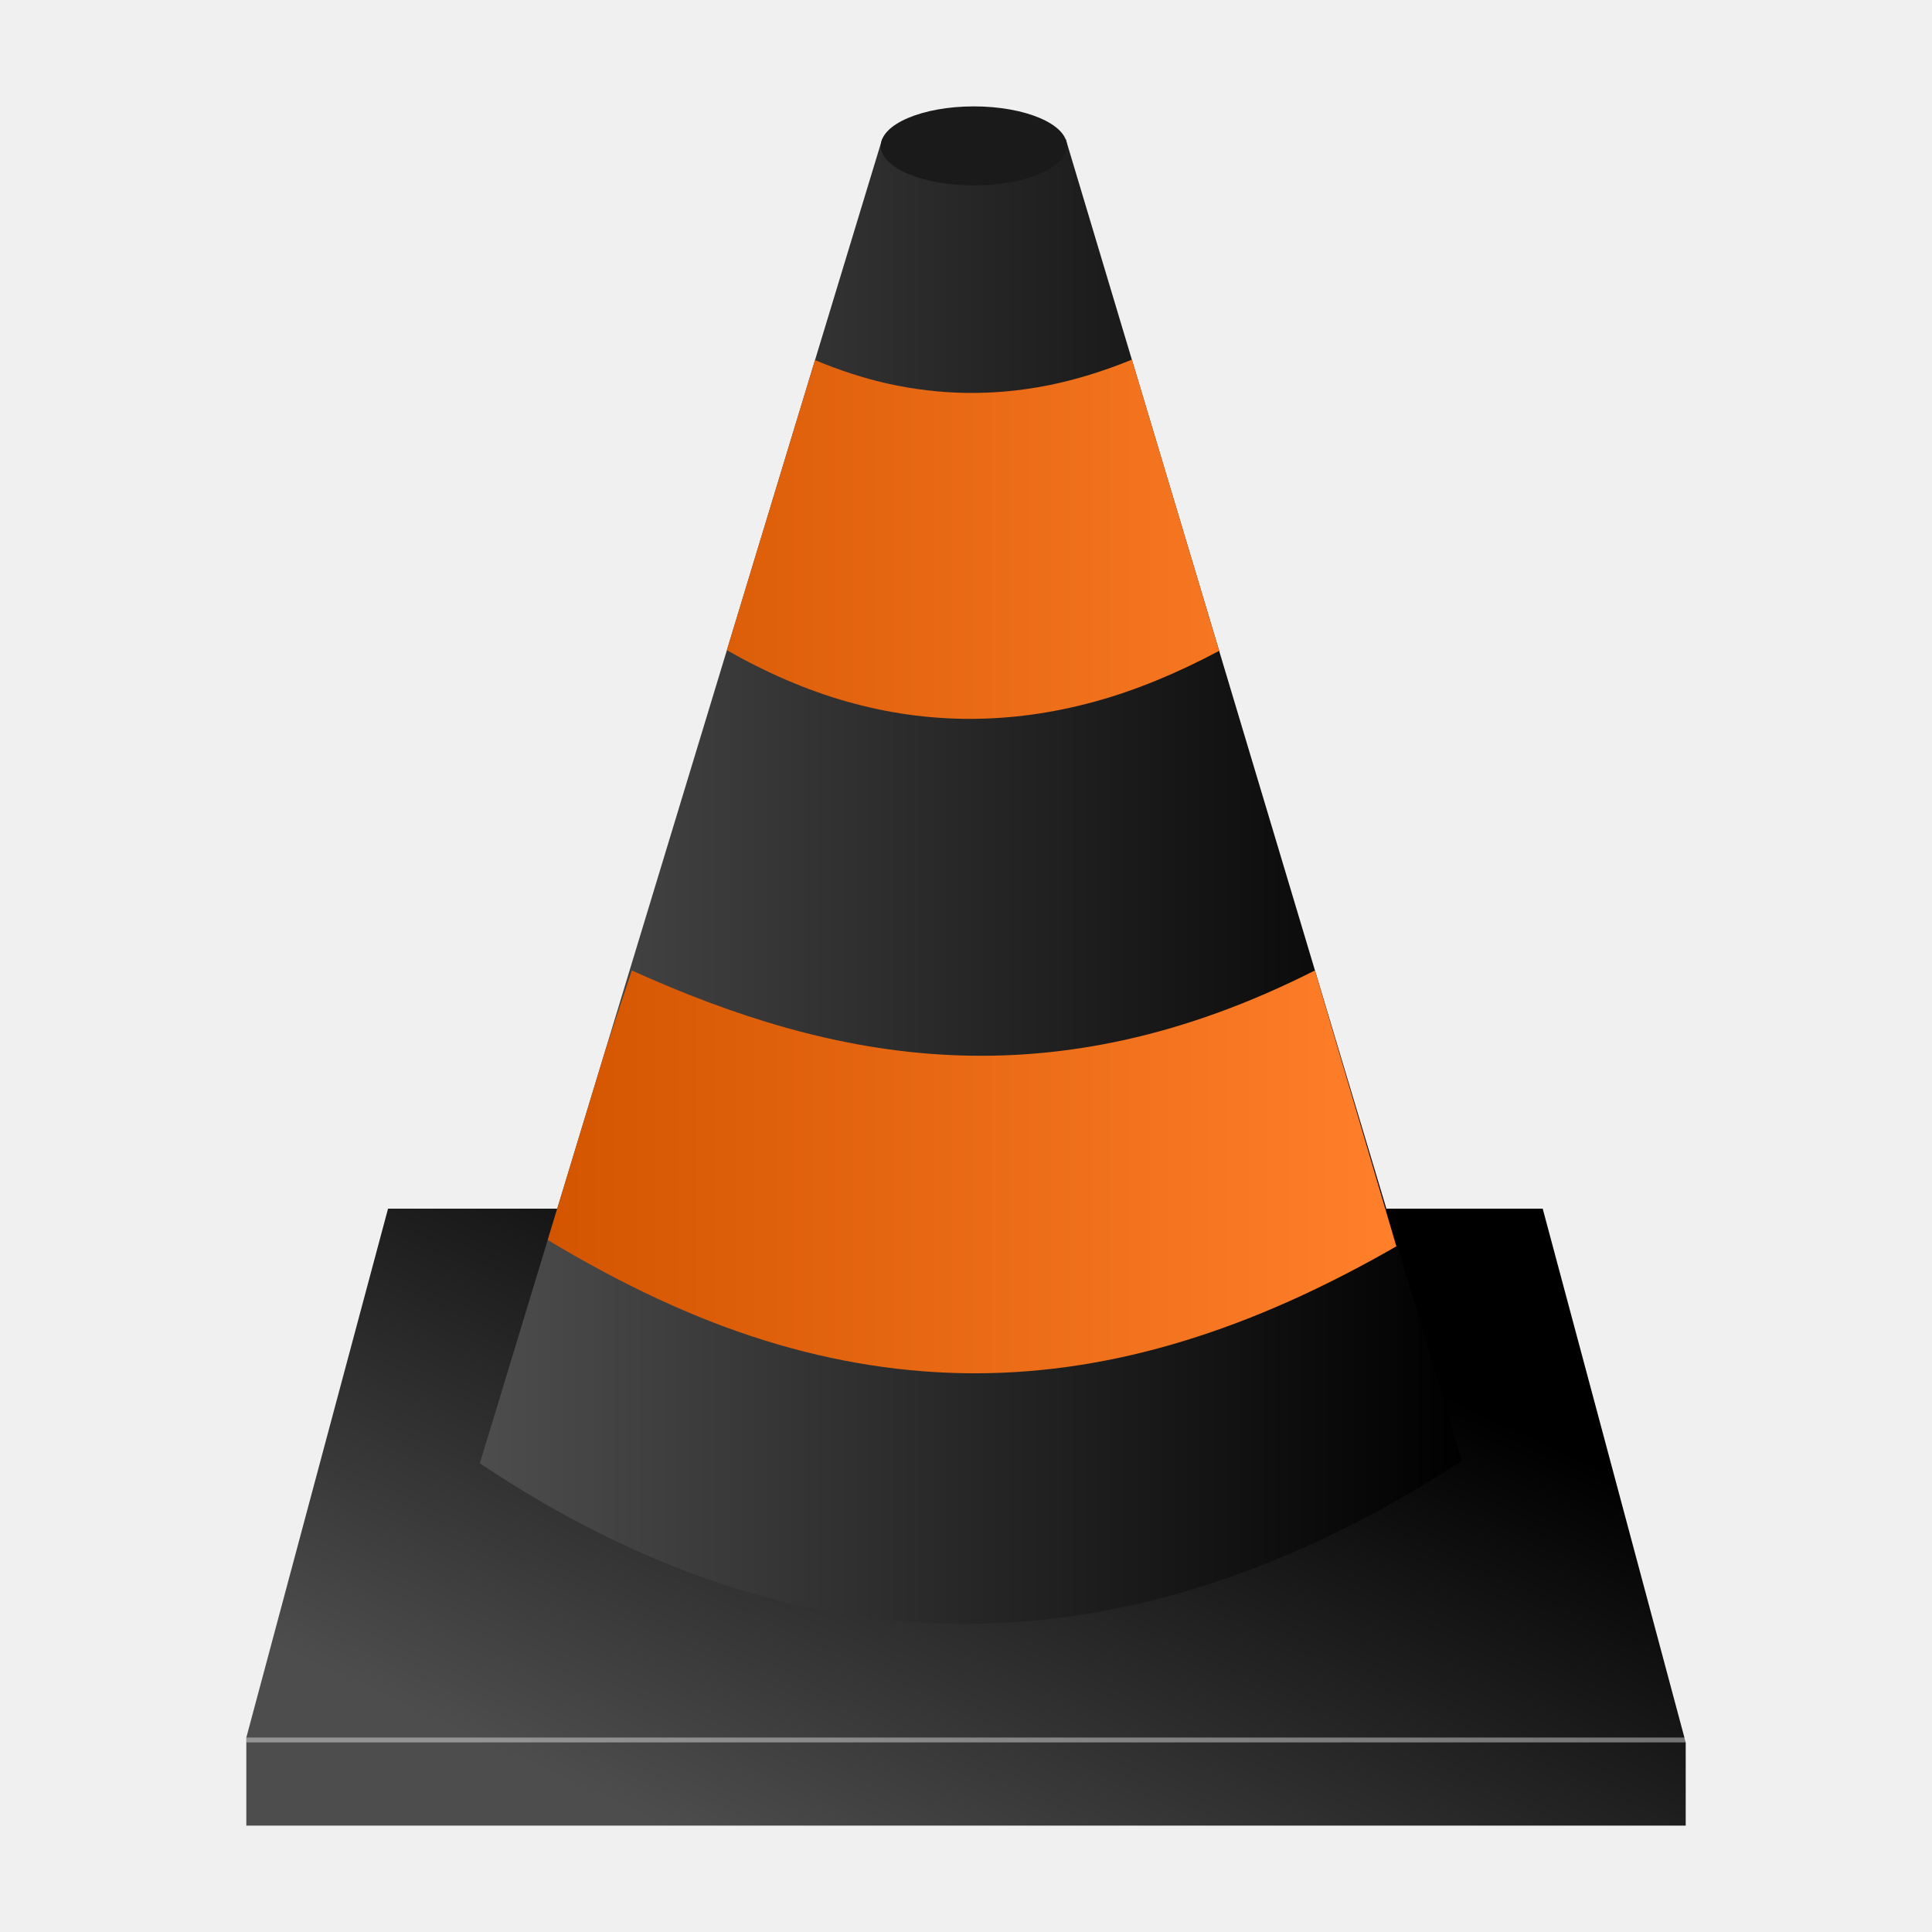
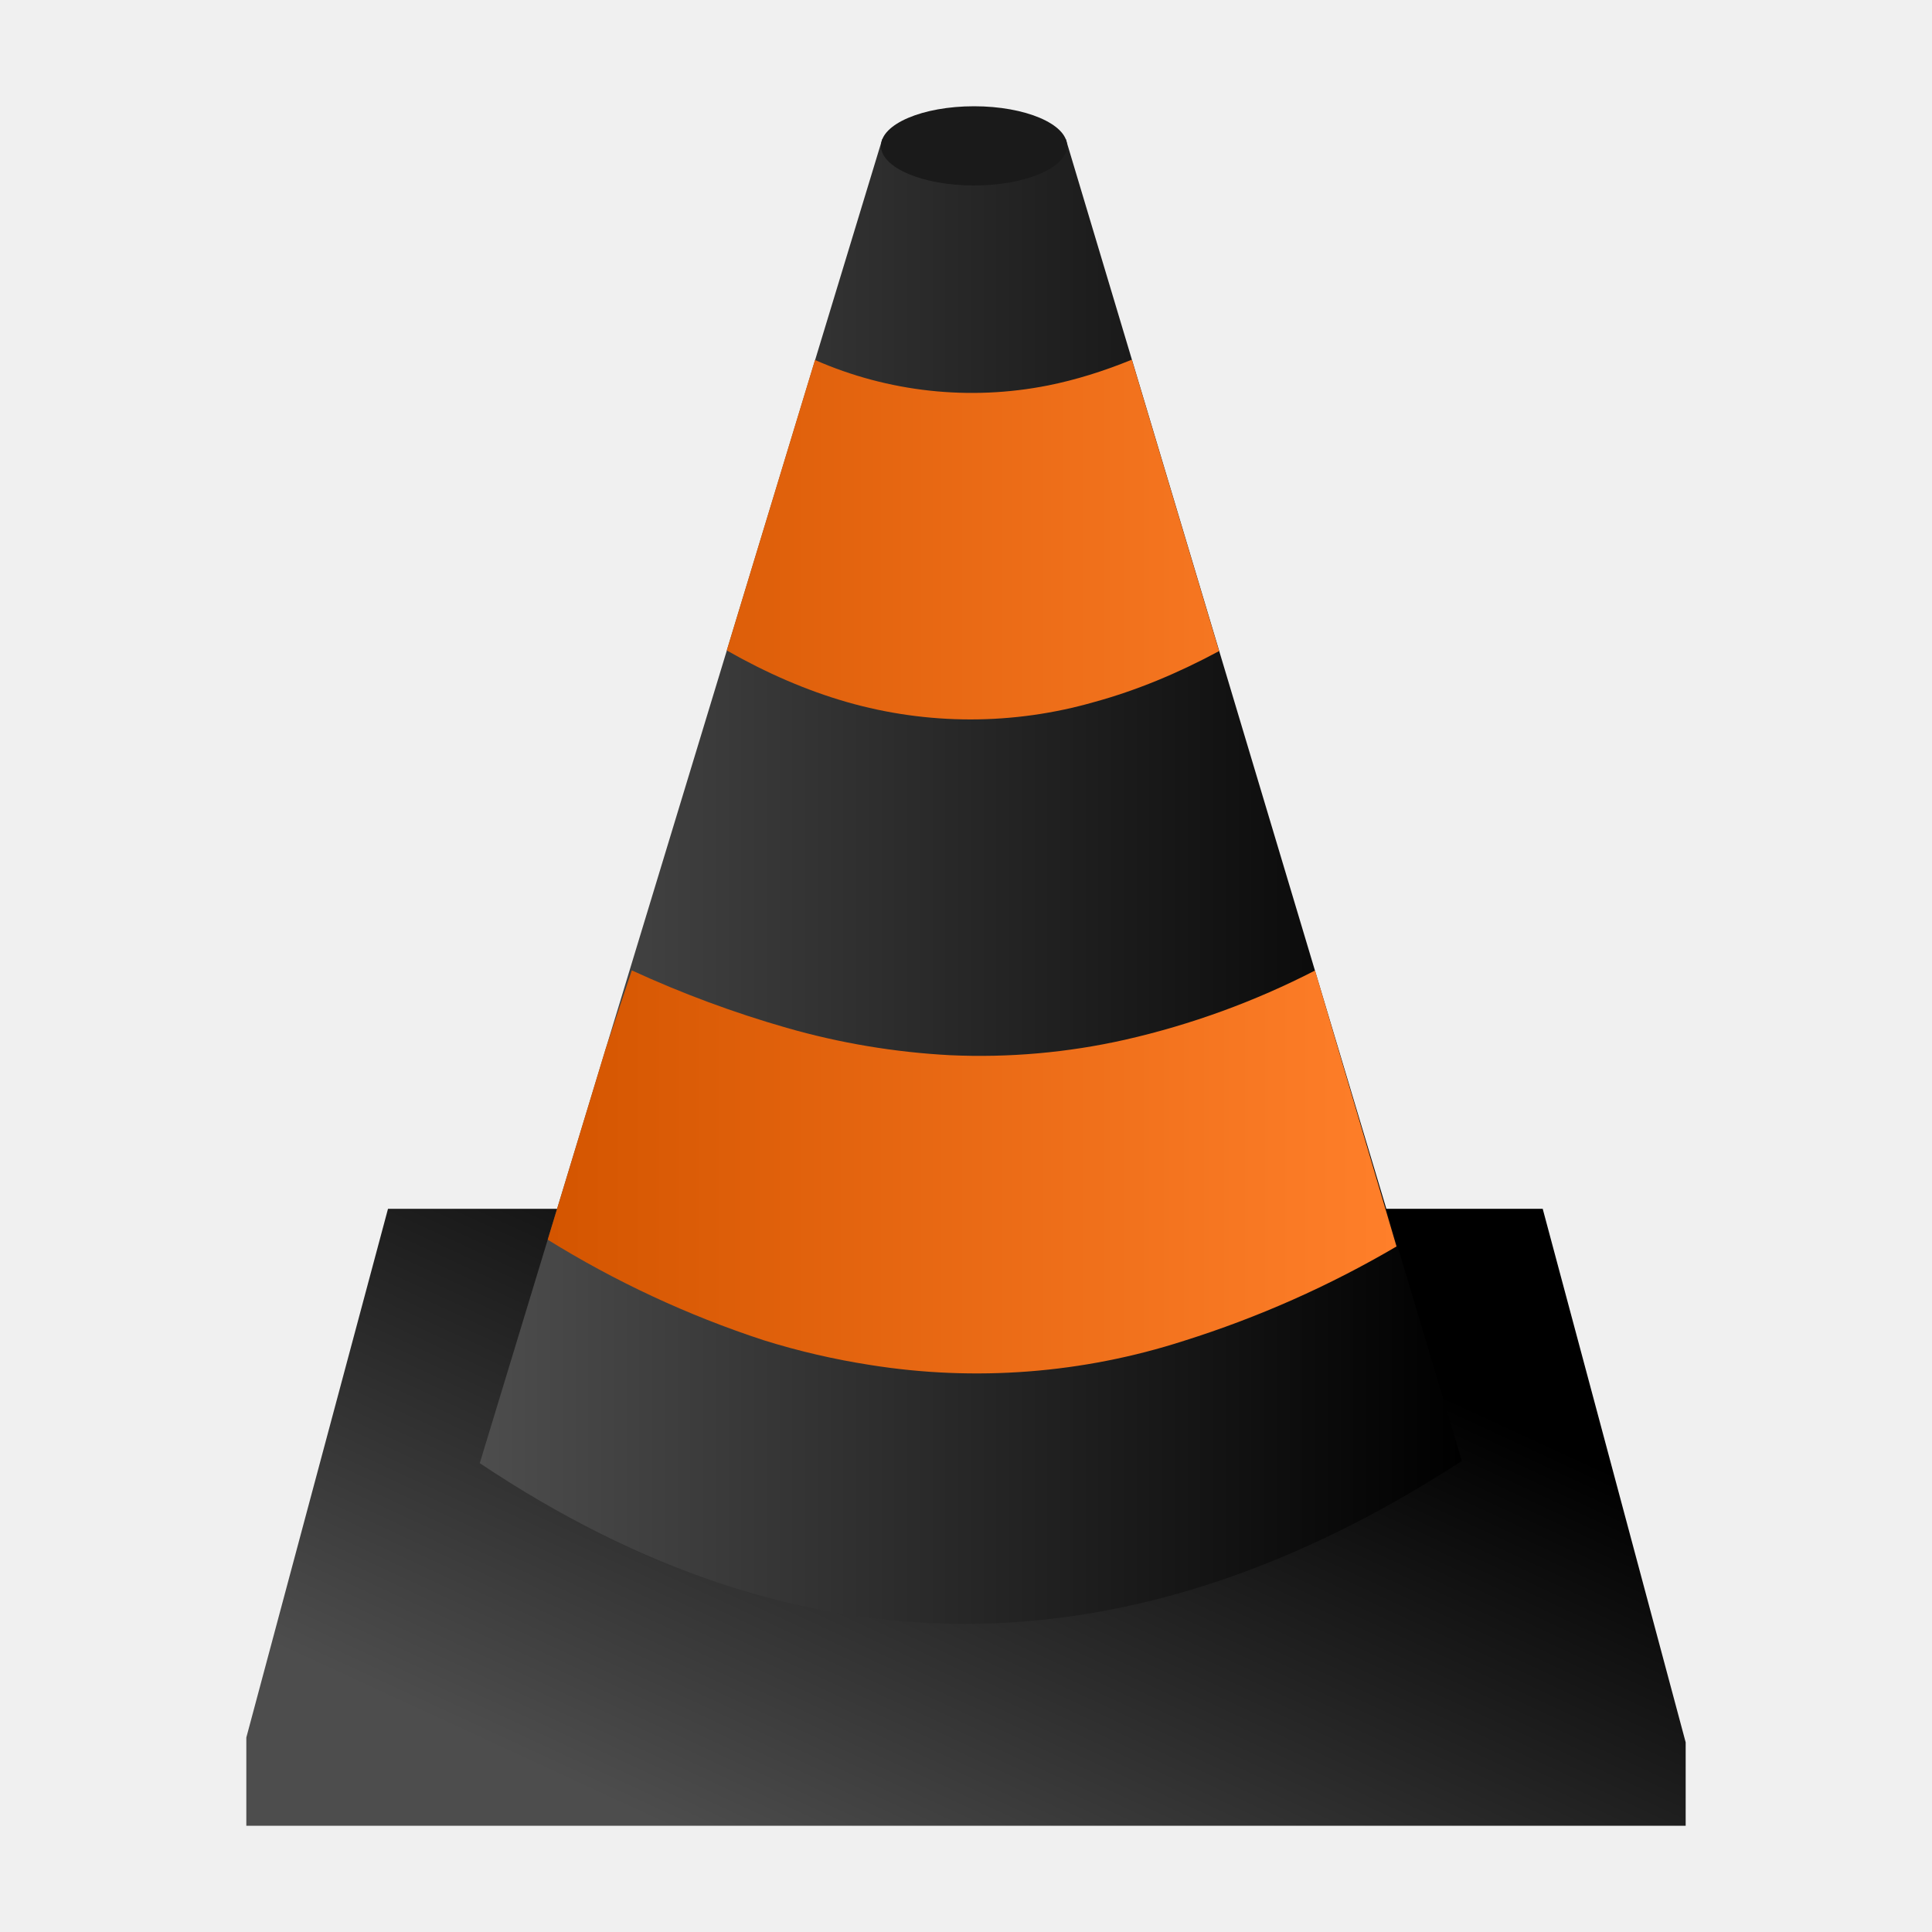
- <svg xmlns="http://www.w3.org/2000/svg" xmlns:xlink="http://www.w3.org/1999/xlink" width="64" height="64" id="svg7253" version="1.1" viewBox="0 0 60 60">
-   <defs id="defs7255">
-     <linearGradient xlink:href="#linearGradient8367" id="linearGradient8365" gradientUnits="userSpaceOnUse" gradientTransform="matrix(1,0,0,-1,0.0625788,72.54908)" x1="36.067" y1="36.549" x2="33.853" y2="30.059" />
-     <linearGradient id="linearGradient8412">
-       <stop style="stop-color:#c9ccc6;stop-opacity:1;" offset="0" id="stop8414" />
-       <stop style="stop-color:#959a8f;stop-opacity:1;" offset="1" id="stop8416" />
+ <svg xmlns="http://www.w3.org/2000/svg" xmlns:xlink="http://www.w3.org/1999/xlink" width="64" height="64" viewBox="0 0 60 60">
+   <defs>
+     <linearGradient id="a">
+       <stop offset="0" stop-color="#ce5c00" stop-opacity=".66" />
+       <stop offset="1" stop-color="#ff860f" />
    </linearGradient>
-     <linearGradient id="linearGradient8382">
-       <stop style="stop-color:#f9f9f8;stop-opacity:1;" offset="0" id="stop8384" />
-       <stop style="stop-color:#cecec8;stop-opacity:1;" offset="1" id="stop8386" />
+     <linearGradient id="b">
+       <stop offset="0" stop-color="#da6100" />
+       <stop offset="1" stop-color="#ee6a00" stop-opacity=".52" />
    </linearGradient>
-     <linearGradient id="linearGradient8367">
-       <stop id="stop8369" offset="0" style="stop-color:#ce5c00;stop-opacity:0.66;" />
-       <stop id="stop8371" offset="1" style="stop-color:#ff860f;stop-opacity:1;" />
+     <linearGradient id="c">
+       <stop offset="0" />
+       <stop offset="1" stop-color="#4d4d4d" />
    </linearGradient>
-     <linearGradient xlink:href="#linearGradient8367" id="linearGradient7588" gradientUnits="userSpaceOnUse" gradientTransform="matrix(1,0,0,-1,0.0625788,72.54908)" x1="10.938" y1="37.186" x2="13.633" y2="29.569" />
-     <linearGradient id="linearGradient8490">
-       <stop style="stop-color:#fed394;stop-opacity:1;" offset="0" id="stop8492" />
-       <stop style="stop-color:#fdc778;stop-opacity:0.709;" offset="1" id="stop8494" />
+     <linearGradient xlink:href="#d" id="h" x1="95.39" y1="28.67" x2="123.5" y2="28.67" gradientUnits="userSpaceOnUse" gradientTransform="matrix(.9375 0 0 .9375 -72.42 -11.97)" />
+     <linearGradient id="d">
+       <stop offset="0" stop-color="#d45500" />
+       <stop offset="1" stop-color="#ff7f2a" />
    </linearGradient>
-     <linearGradient id="linearGradient8461">
-       <stop id="stop8463" offset="0" style="stop-color:#da6100;stop-opacity:1;" />
-       <stop id="stop8465" offset="1" style="stop-color:#ee6a00;stop-opacity:0.518;" />
+     <linearGradient xlink:href="#e" id="g" x1="87.32" y1="15.34" x2="117.82" y2="15.34" gradientUnits="userSpaceOnUse" gradientTransform="translate(-72.42 .03)" />
+     <linearGradient id="e">
+       <stop offset="0" stop-color="#4d4d4d" />
+       <stop offset="1" />
    </linearGradient>
-     <linearGradient xlink:href="#linearGradient8461" id="linearGradient8459" x1="138.149" y1="182.37" x2="138.138" y2="188.389" gradientUnits="userSpaceOnUse" gradientTransform="translate(-114.9997,-145.0763)" />
-     <linearGradient id="linearGradient8478">
-       <stop style="stop-color:#ce5c00;stop-opacity:1;" offset="0" id="stop8480" />
-       <stop style="stop-color:#ff860f;stop-opacity:1;" offset="1" id="stop8482" />
-     </linearGradient>
-     <linearGradient id="linearGradient8470">
-       <stop style="stop-color:#000000;stop-opacity:1" offset="0" id="stop8472" />
-       <stop style="stop-color:#4d4d4d;stop-opacity:1" offset="1" id="stop8474" />
-     </linearGradient>
-     <linearGradient id="linearGradient8473">
-       <stop style="stop-color:#4f4f4f;stop-opacity:0.56;" offset="0" id="stop8475" />
-       <stop style="stop-color:#636363;stop-opacity:0;" offset="1" id="stop8477" />
-     </linearGradient>
-     <linearGradient xlink:href="#linearGradient8470" id="linearGradient8476" x1="26.472" y1="30.137" x2="18.722" y2="46.943" gradientUnits="userSpaceOnUse" gradientTransform="matrix(1.207971,0,0,1.207971,-1.495785,-10.582)" />
-     <linearGradient xlink:href="#linearGradient1165" id="linearGradient1167" x1="95.391" y1="28.67" x2="123.502" y2="28.67" gradientUnits="userSpaceOnUse" gradientTransform="matrix(0.9375,0,0,0.9375,-72.41878,-11.96929)" />
-     <linearGradient id="linearGradient1165">
-       <stop style="stop-color:#d45500;stop-opacity:1" offset="0" id="stop1161" />
-       <stop style="stop-color:#ff7f2a;stop-opacity:1" offset="1" id="stop1163" />
-     </linearGradient>
-     <linearGradient xlink:href="#linearGradient1156" id="linearGradient1158" x1="87.32" y1="15.343" x2="117.822" y2="15.343" gradientUnits="userSpaceOnUse" gradientTransform="translate(-72.41878,0.0307116)" />
-     <linearGradient id="linearGradient1156">
-       <stop style="stop-color:#4d4d4d;stop-opacity:1" offset="0" id="stop1152" />
-       <stop style="stop-color:#000000;stop-opacity:1" offset="1" id="stop1154" />
-     </linearGradient>
-     <linearGradient xlink:href="#linearGradient8470" id="linearGradient8476-9" x1="26.472" y1="30.137" x2="18.722" y2="46.943" gradientUnits="userSpaceOnUse" gradientTransform="matrix(1.207971,0,0,1.207971,1.085438,-10.55129)" />
+     <linearGradient xlink:href="#c" id="f" x1="26.47" y1="30.14" x2="18.72" y2="46.94" gradientUnits="userSpaceOnUse" gradientTransform="translate(1.09 -10.55) scale(1.20797)" />
  </defs>
-   <g id="layer1" transform="translate(0,12)">
-     <path style="fill:url(#linearGradient8476-9);fill-opacity:1;fill-rule:evenodd;stroke:none;stroke-width:1px;stroke-linecap:butt;stroke-linejoin:miter;stroke-opacity:1" d="M 7.65,44.696 V 41.961 L 12.051,25.536 h 35.859 l 4.441,16.575 v 2.585 z" id="path7682" />
-     <path style="fill:url(#linearGradient1158);fill-opacity:1;stroke:none;stroke-width:0.938px;stroke-linecap:butt;stroke-linejoin:miter;stroke-opacity:1" d="M 27.397,-7.682 14.902,33.445 c 9.962,6.659 20.129,6.661 30.501,-0.077 L 33.097,-7.682 Z" id="path1113-0" />
-     <path style="fill:url(#linearGradient1167);fill-opacity:1;stroke:none;stroke-width:0.938px;stroke-linecap:butt;stroke-linejoin:miter;stroke-opacity:1" d="m 35.152,-0.831 c -0.884,0.361 -1.75,0.628 -2.596,0.797 -0.866,0.172 -1.714,0.248 -2.545,0.236 -0.831,-0.012 -1.645,-0.111 -2.444,-0.289 -0.765,-0.17 -1.516,-0.422 -2.256,-0.729 L 22.573,8.192 c 1.231,0.702 2.47,1.238 3.717,1.593 1.263,0.359 2.534,0.539 3.818,0.54 1.284,0.001 2.58,-0.176 3.889,-0.535 1.275,-0.349 2.563,-0.884 3.865,-1.577 z m -15.531,18.97 -0.817,2.463 -1.794,5.907 c 2.298,1.381 4.524,2.429 6.703,3.109 1.113,0.348 2.215,0.605 3.309,0.776 1.094,0.171 2.18,0.255 3.263,0.255 1.083,-7.08e-4 2.161,-0.086 3.241,-0.255 1.08,-0.168 2.16,-0.419 3.245,-0.751 2.169,-0.663 4.356,-1.648 6.594,-2.937 l -2.529,-8.568 c -2.055,1.041 -4.015,1.738 -5.898,2.155 -1.883,0.417 -3.689,0.555 -5.435,0.472 -1.745,-0.082 -3.429,-0.384 -5.07,-0.842 -1.641,-0.459 -3.24,-1.074 -4.812,-1.785 z" id="path1142" />
-     <ellipse id="path8506" style="opacity:1;fill:#1a1a1a;fill-opacity:1;stroke:none;stroke-width:0.897;stroke-linecap:square;stroke-linejoin:miter;stroke-miterlimit:4;stroke-dasharray:none;stroke-opacity:1" cx="30.245" cy="-7.469" rx="2.89" ry="1.227" />
-     <rect style="opacity:0.402;fill:#ffffff;fill-opacity:1;fill-rule:nonzero;stroke:none;stroke-width:1.406;stroke-linecap:round;stroke-linejoin:round;stroke-miterlimit:4;stroke-dasharray:none;stroke-opacity:1" id="rect853" width="44.701" height="0.151" x="7.65" y="41.961" />
+   <g transform="translate(0 12)">
+     <path d="M7.65 44.7v-2.74l4.4-16.42h35.86l4.44 16.57v2.59z" fill="url(#f)" fill-rule="evenodd" />
+     <path d="M27.4-7.68L14.9 33.44c9.96 6.66 20.13 6.67 30.5-.07L33.1-7.68z" fill="url(#g)" />
+     <path d="M35.15-.83c-.88.36-1.75.63-2.6.8a12.13 12.13 0 0 1-7.24-.79L22.57 8.2c1.23.7 2.47 1.24 3.72 1.6a13.93 13.93 0 0 0 7.7 0c1.28-.35 2.57-.88 3.87-1.58zM19.62 18.14l-.82 2.46-1.79 5.9a31.13 31.13 0 0 0 6.7 3.12c1.12.35 2.22.6 3.31.77a20.96 20.96 0 0 0 9.75-.75 31.96 31.96 0 0 0 6.6-2.93l-2.53-8.57a25.01 25.01 0 0 1-5.9 2.15 20.5 20.5 0 0 1-5.44.48 22.77 22.77 0 0 1-5.07-.85 33.7 33.7 0 0 1-4.8-1.78z" fill="url(#h)" />
+     <ellipse cx="30.25" cy="-7.47" rx="2.89" ry="1.23" fill="#1a1a1a" />
  </g>
</svg>
